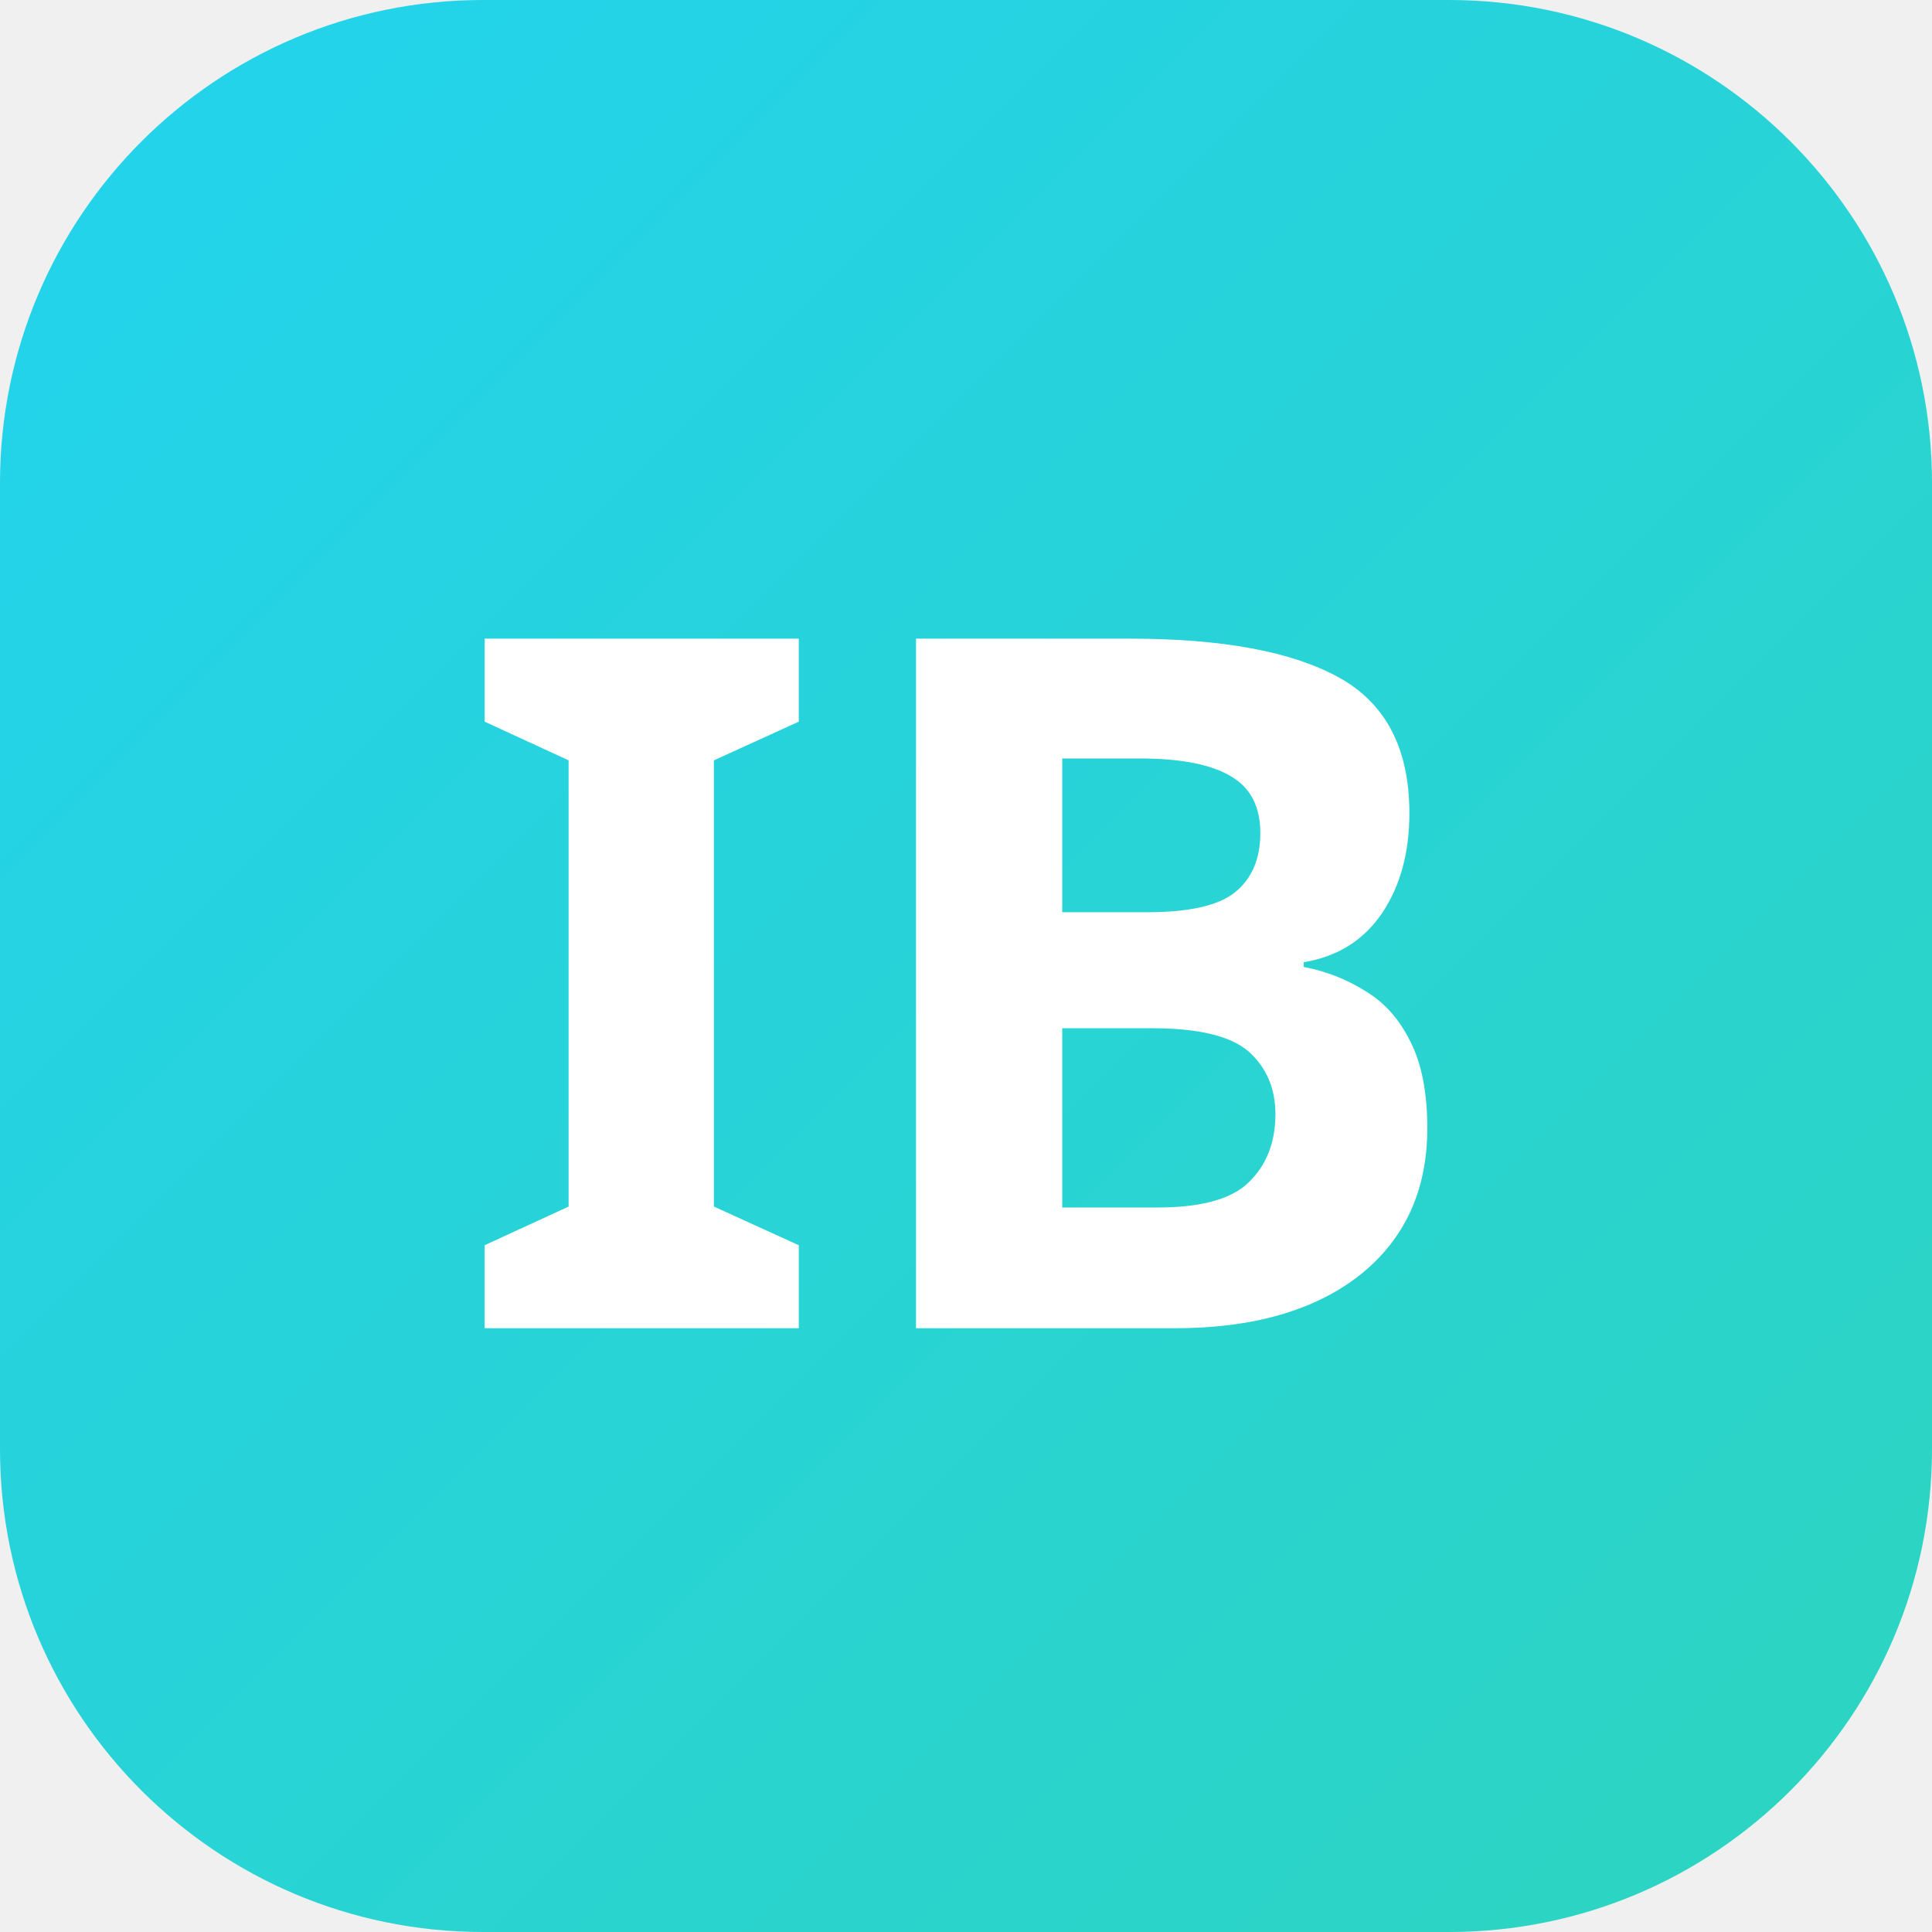
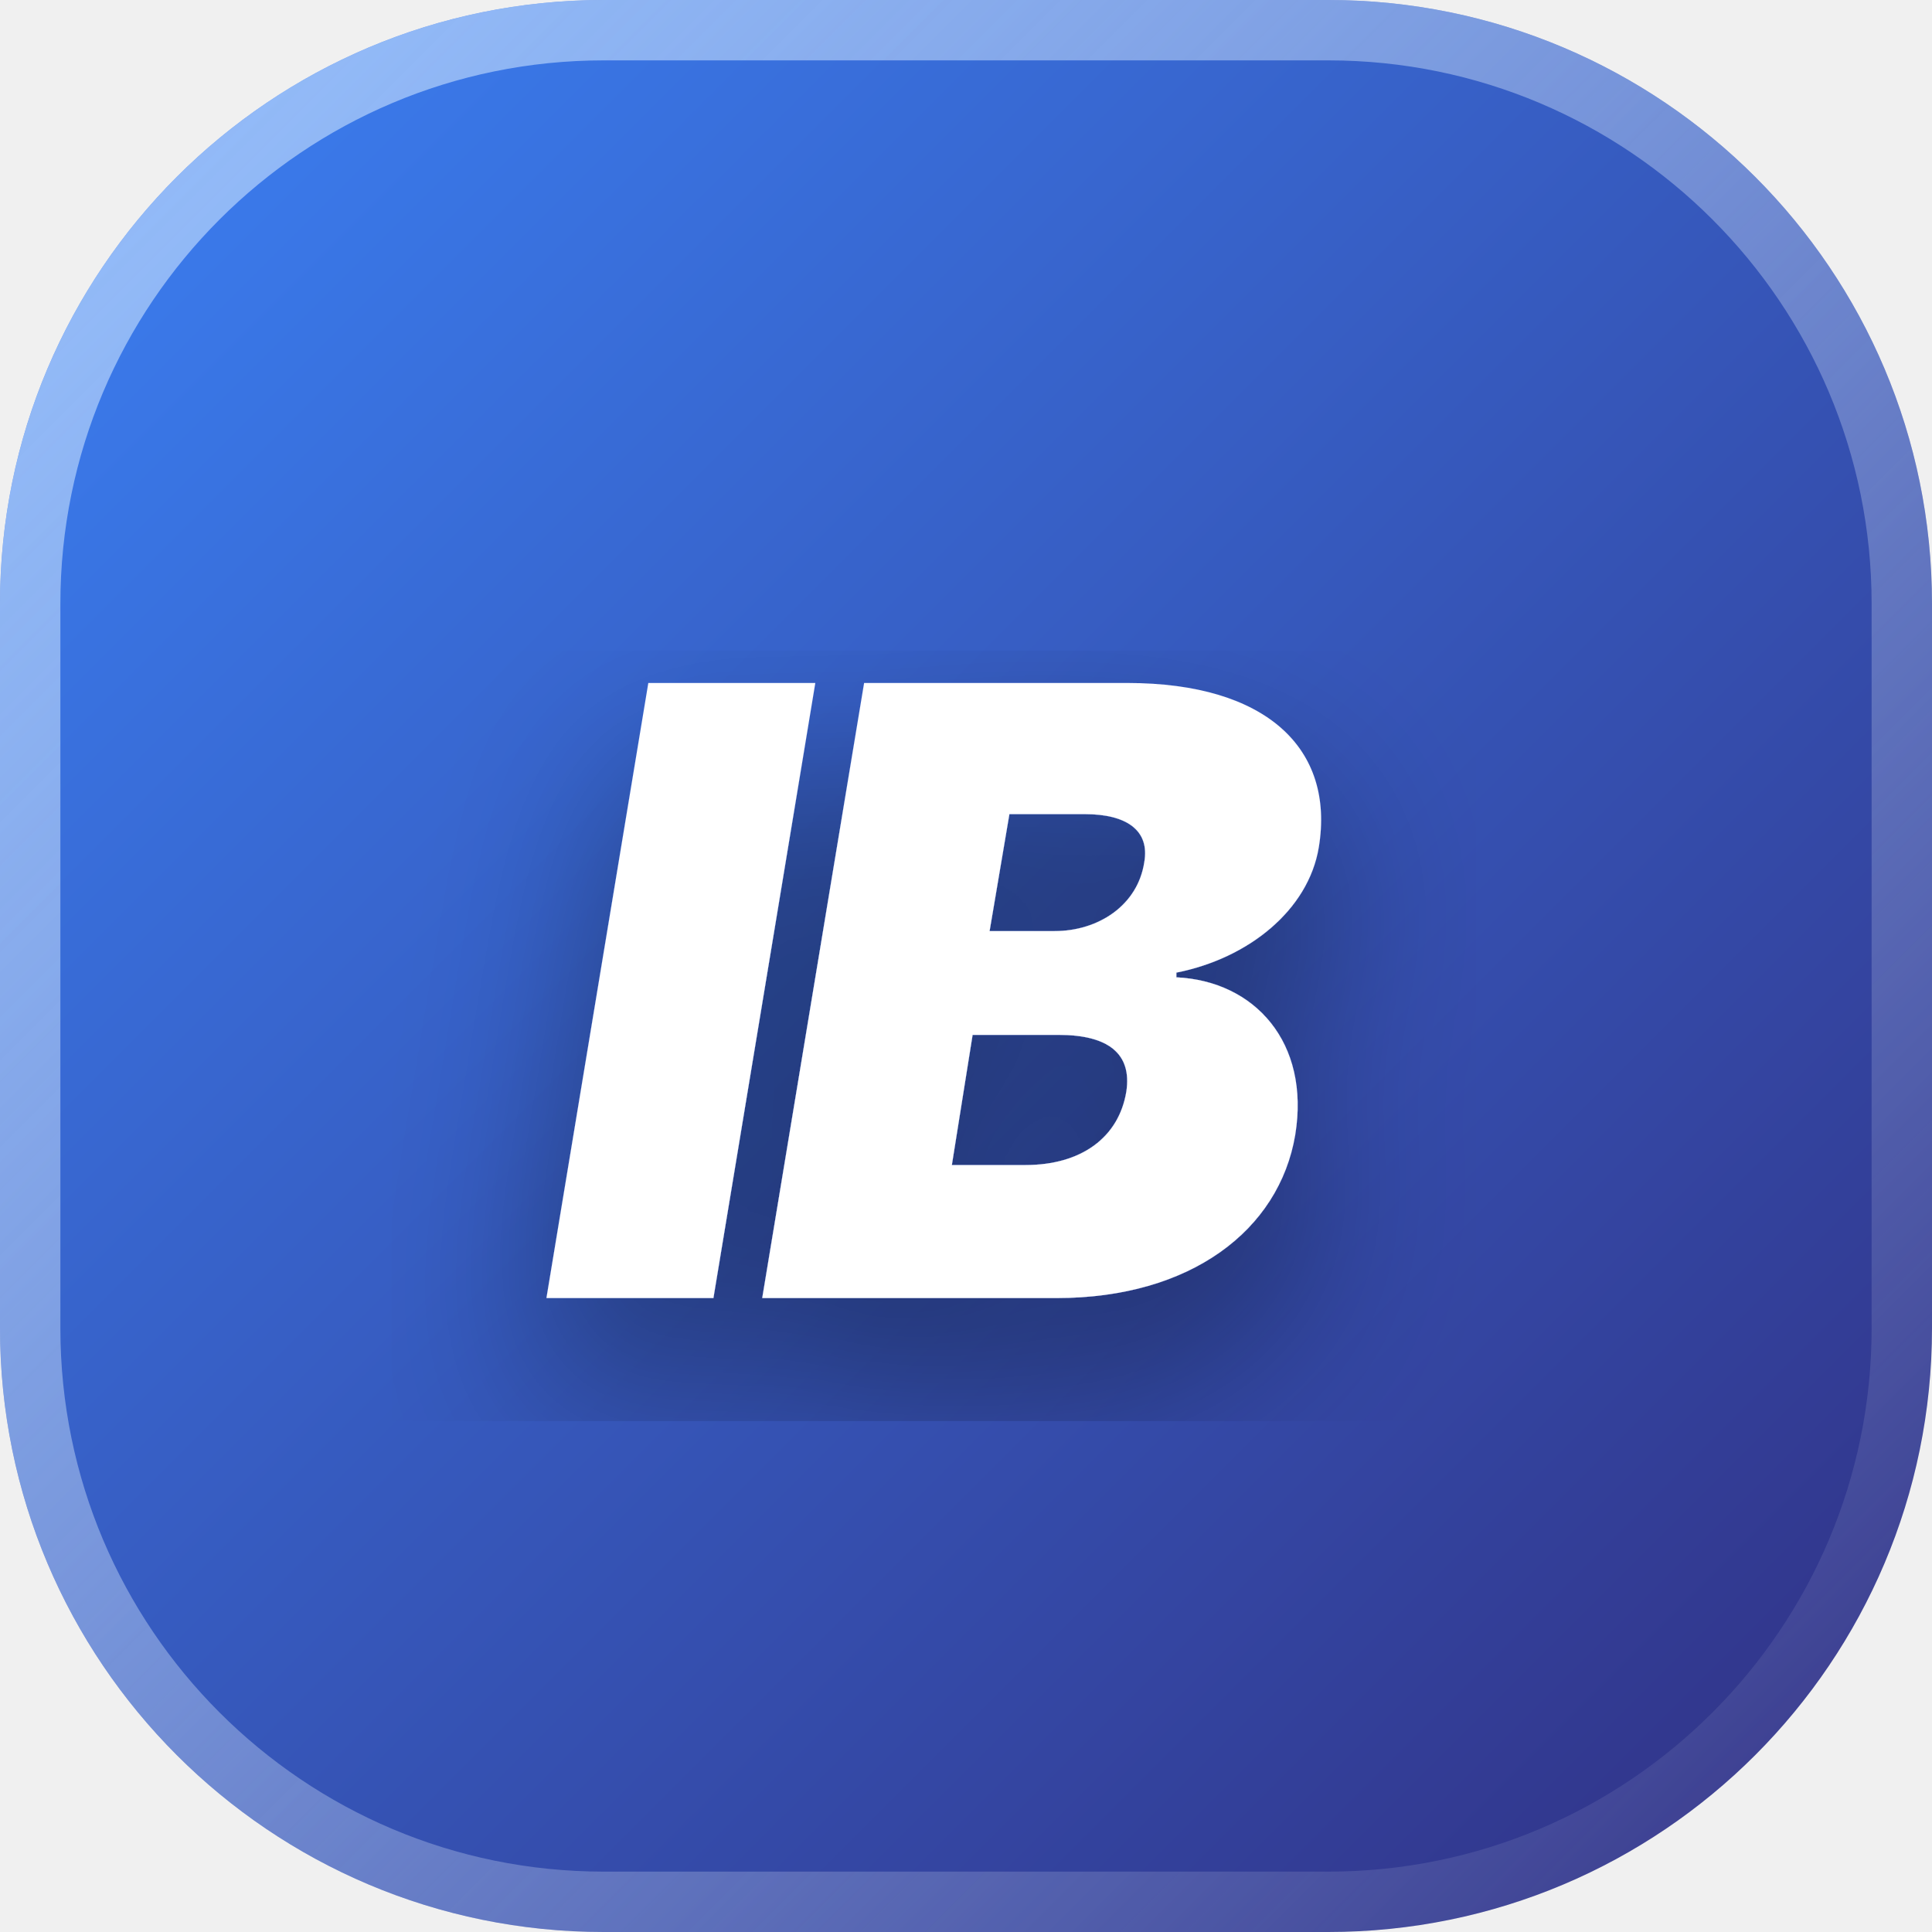
<svg xmlns="http://www.w3.org/2000/svg" width="32" height="32" viewBox="0 0 32 32" fill="none">
-   <rect width="32" height="32" rx="8" fill="url(#grad)" />
-   <text x="16" y="22" font-family="system-ui,sans-serif" font-size="16" font-weight="800" fill="white" text-anchor="middle">IB</text>
  <defs>
-     <linearGradient id="grad" x1="0" y1="0" x2="32" y2="32" gradientUnits="userSpaceOnUse">
-       <stop stop-color="#22d3ee" />
-       <stop offset="1" stop-color="#2dd4bf" />
+     <linearGradient id="bg-grad" x1="0" y1="0" x2="32" y2="32" gradientUnits="userSpaceOnUse">
+       <stop stop-color="#3B82F6" />
+       <stop offset="1" stop-color="#312E81" />
    </linearGradient>
+     <linearGradient id="border-grad" x1="0" y1="0" x2="32" y2="32" gradientUnits="userSpaceOnUse">
+       <stop stop-color="#BFDBFE" stop-opacity="0.7" />
+       <stop offset="1" stop-color="#FFFFFF" stop-opacity="0" />
+     </linearGradient>
+     <filter id="shadow" x="-20%" y="-20%" width="140%" height="140%">
+       <feDropShadow dx="0" dy="1.5" stdDeviation="1.5" flood-color="#000000" flood-opacity="0.4" />
+     </filter>
  </defs>
+   <rect width="32" height="32" rx="10" fill="url(#bg-grad)" />
+   <rect x="0.5" y="0.5" width="31" height="31" rx="9.5" fill="none" stroke="url(#border-grad)" stroke-width="1" />
+   <text x="15.5" y="21.5" font-family="system-ui, -apple-system, sans-serif" font-size="14" font-weight="900" font-style="italic" letter-spacing="-0.5" fill="#FFFFFF" text-anchor="middle" filter="url(#shadow)">
+     IB
+   </text>
</svg>
